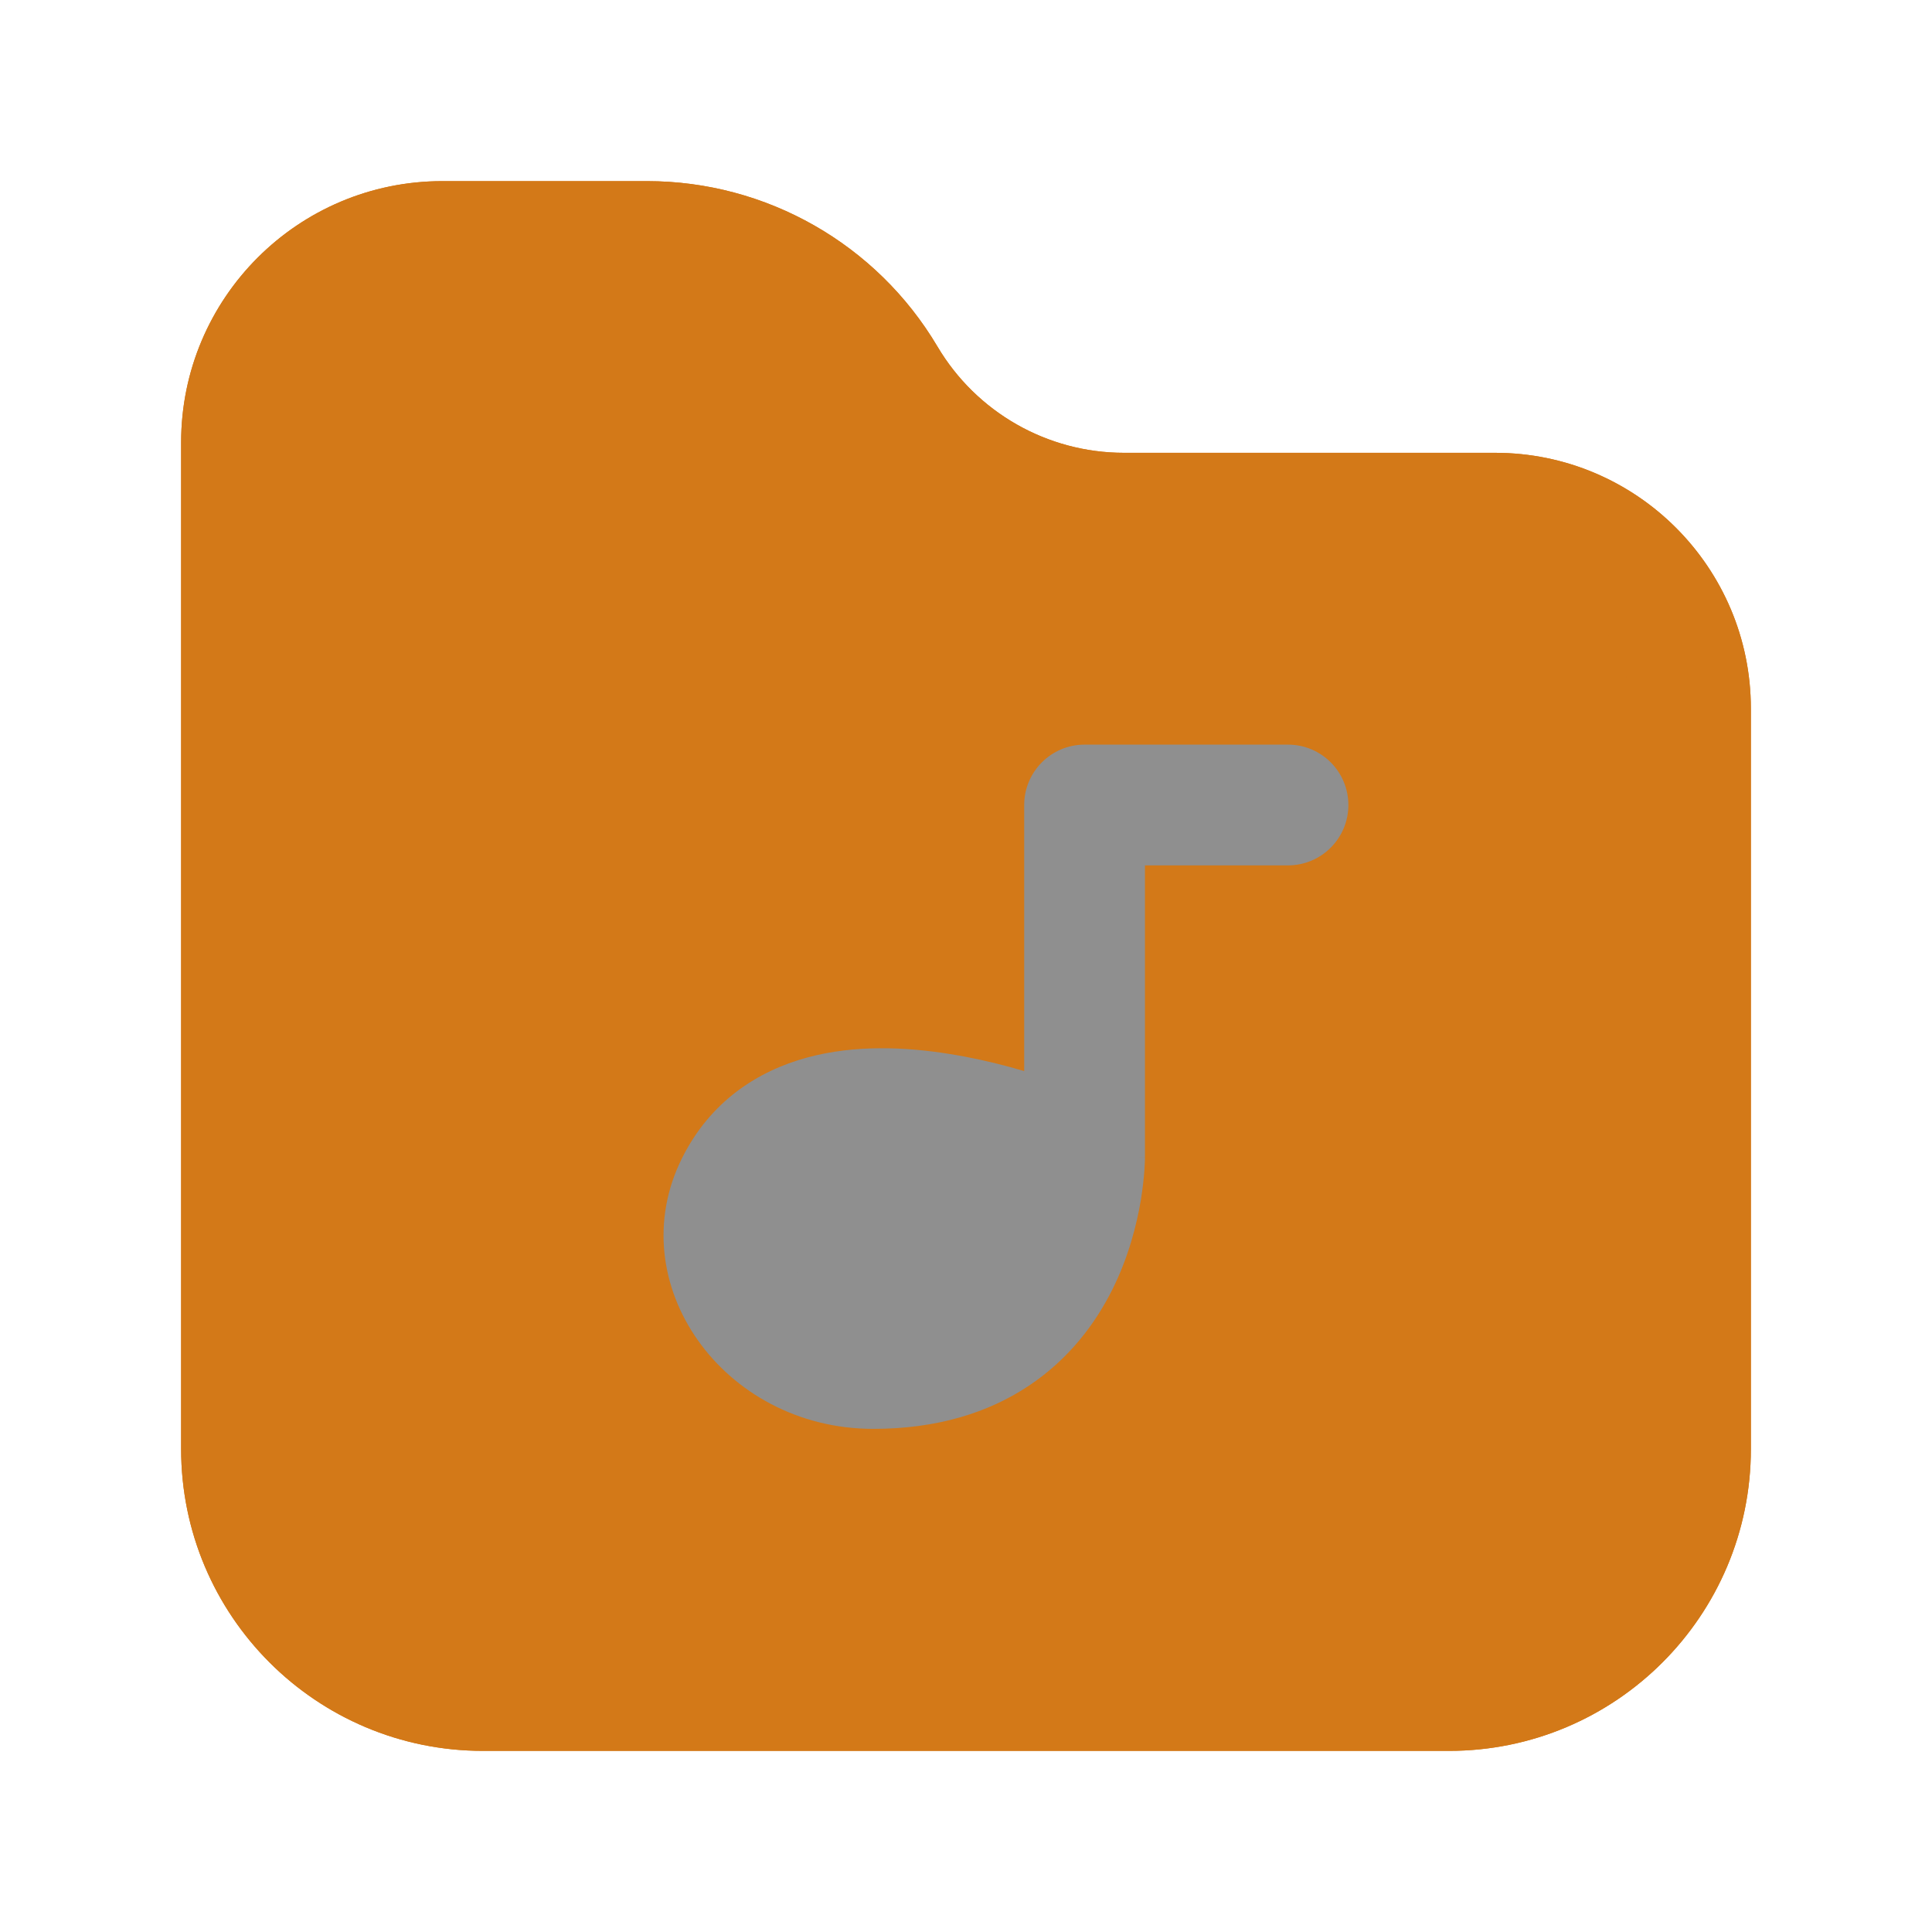
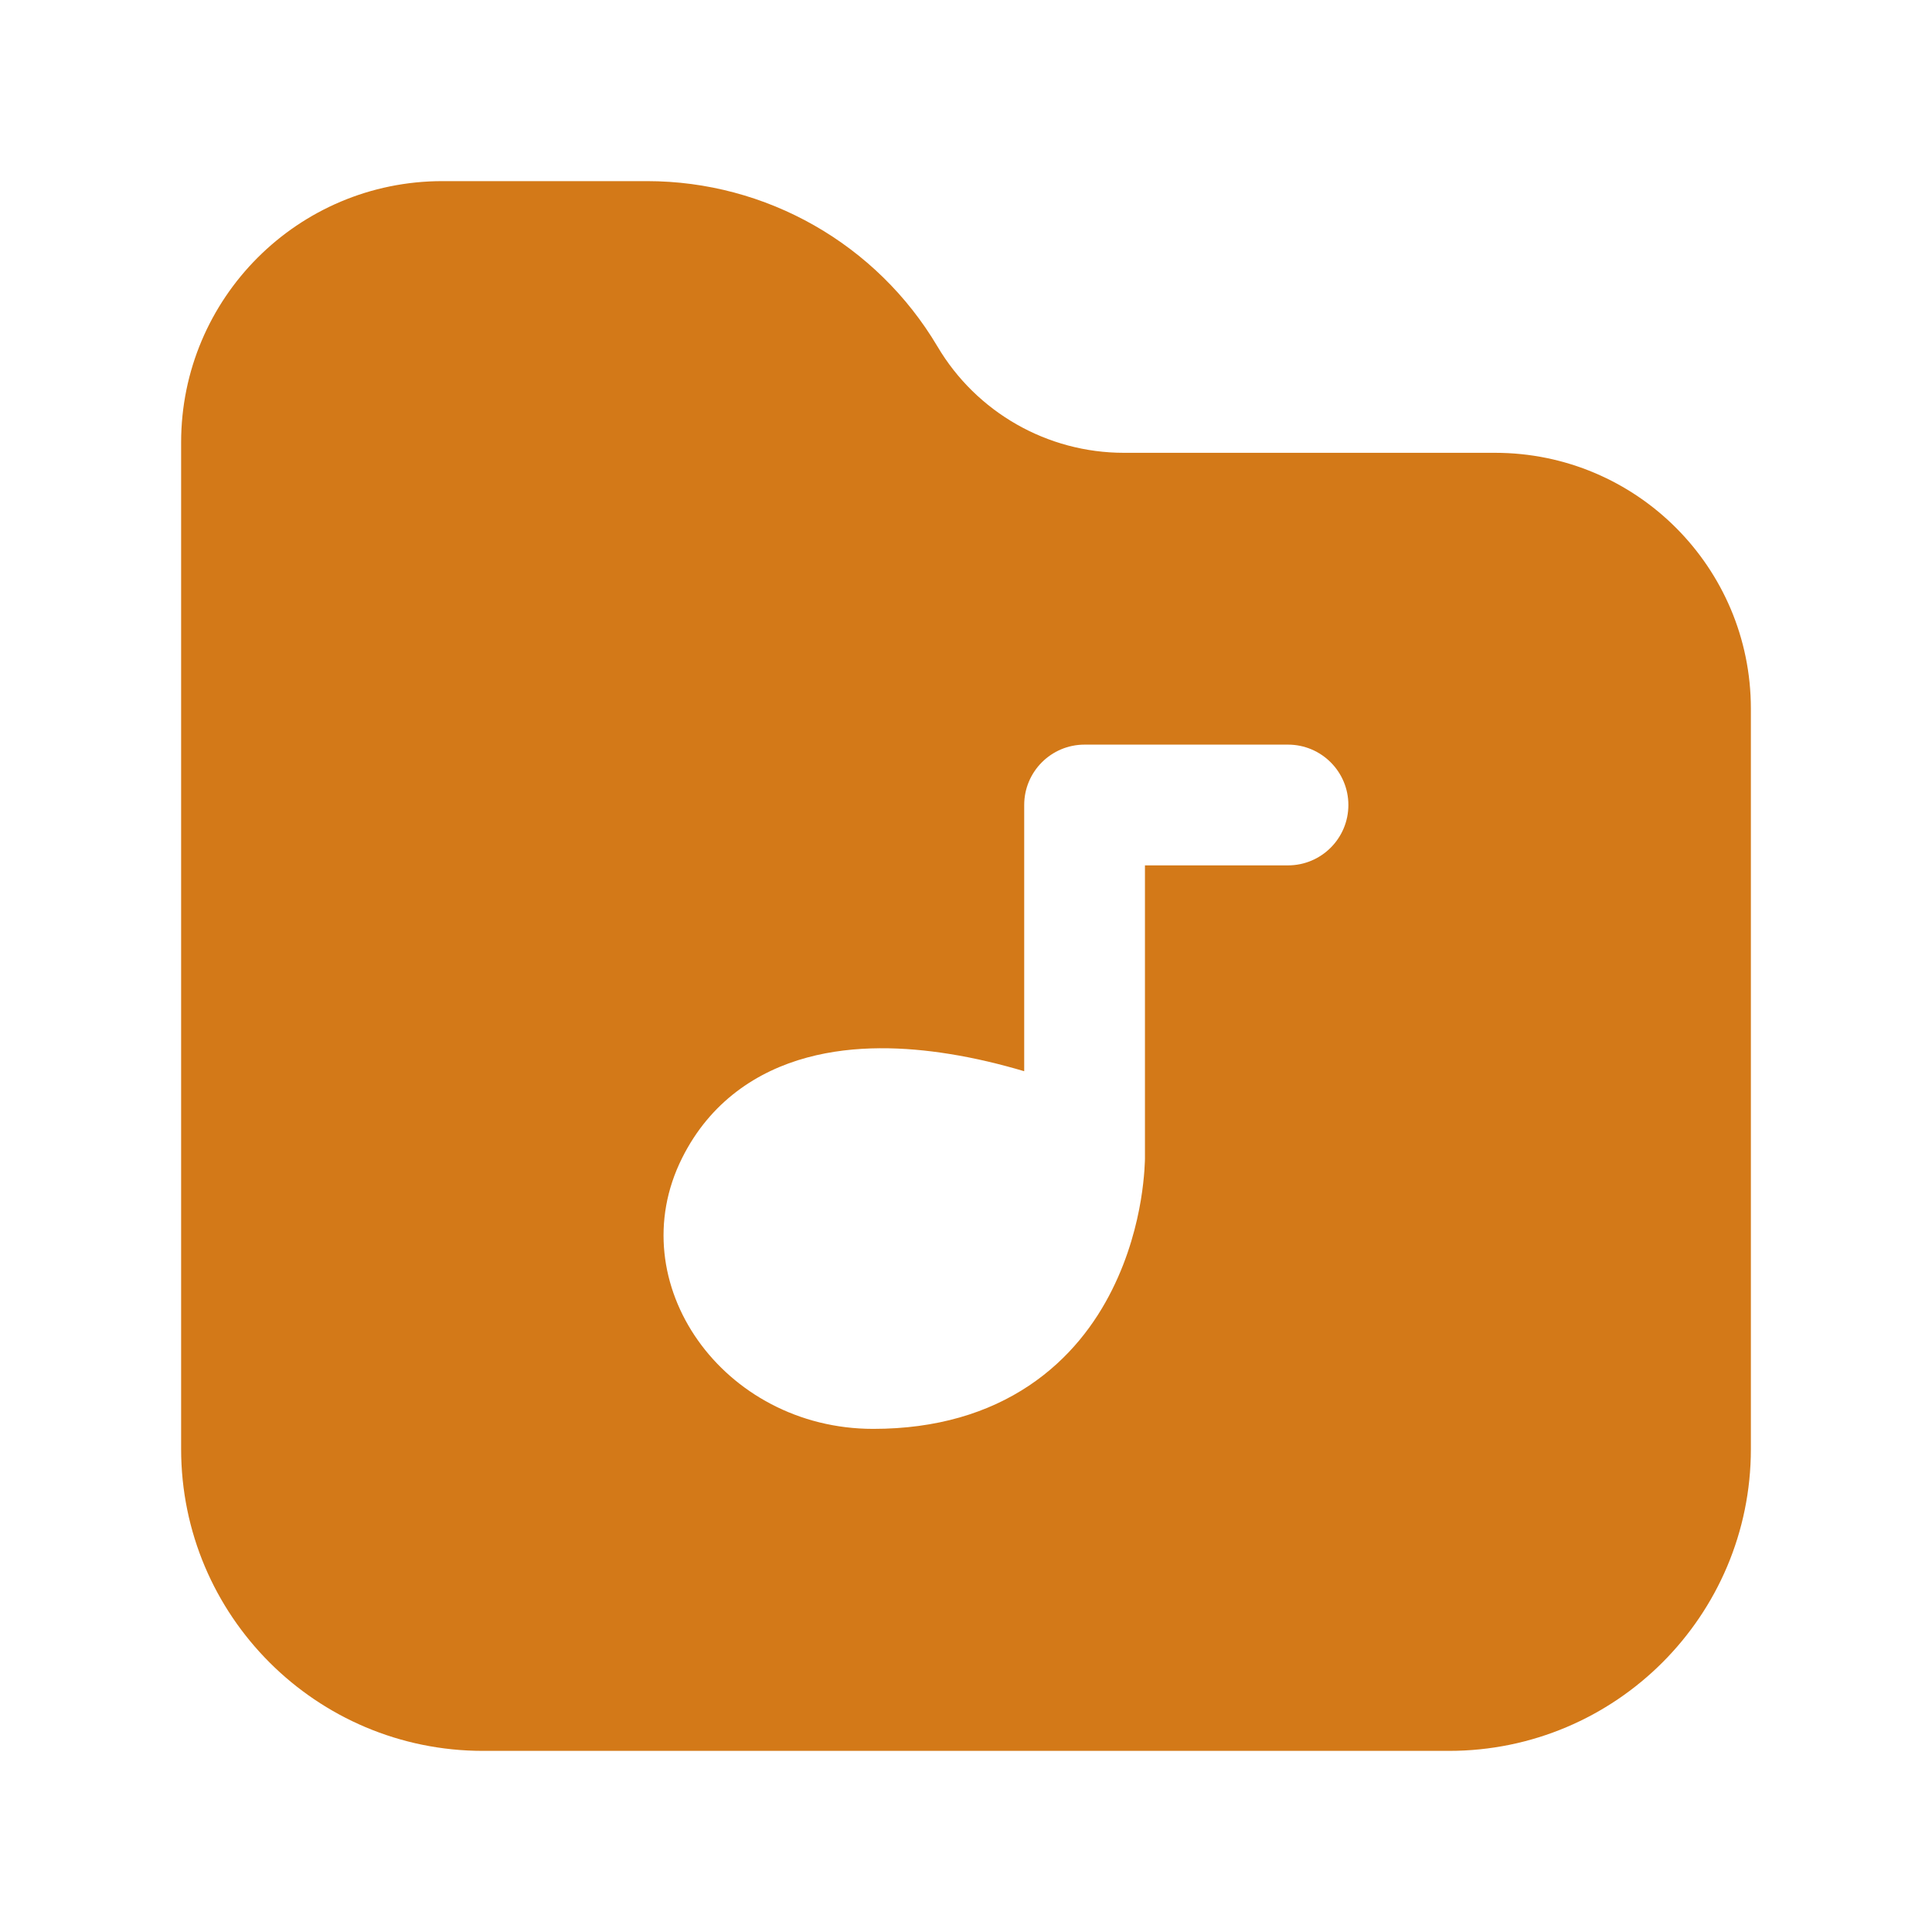
- <svg xmlns="http://www.w3.org/2000/svg" width="24" height="24" viewBox="0 0 24 24">
-   <path d="M5.496 2.250C3.703 2.250 2.250 3.703 2.250 5.496L2.250 18.000C2.250 20.071 3.929 21.750 6.000 21.750L18.000 21.750C20.071 21.750 21.750 20.071 21.750 18.000L21.750 8.803C21.750 7.048 20.327 5.625 18.572 5.625L13.962 5.625C13.011 5.625 12.130 5.123 11.646 4.305C10.891 3.031 9.519 2.250 8.038 2.250L5.496 2.250ZM16.000 9.250C16.414 9.250 16.750 9.586 16.750 10.000C16.750 10.414 16.414 10.750 16.000 10.750L14.223 10.750L14.223 14.395C14.223 14.404 14.222 14.416 14.222 14.430C14.221 14.458 14.219 14.495 14.216 14.541C14.209 14.633 14.197 14.759 14.172 14.908C14.123 15.203 14.022 15.608 13.815 16.022C13.607 16.440 13.282 16.880 12.781 17.214C12.276 17.551 11.635 17.750 10.848 17.750C8.981 17.750 7.697 15.937 8.473 14.386C8.823 13.684 9.408 13.304 10.027 13.137C10.621 12.976 11.251 13.006 11.784 13.091C12.122 13.144 12.442 13.224 12.723 13.307L12.723 10.000C12.723 9.586 13.058 9.250 13.473 9.250L16.000 9.250Z" fill="#D37918" fill-rule="nonzero" class="accent" />
-   <path d="M21.000 18.000L21.000 8.803C21.000 7.462 19.913 6.375 18.572 6.375L13.962 6.375C12.746 6.375 11.620 5.734 11.000 4.688C10.380 3.641 9.254 3.000 8.038 3.000L5.496 3.000C4.118 3.000 3.000 4.118 3.000 5.496L3.000 18.000C3.000 19.657 4.343 21.000 6.000 21.000L18.000 21.000C19.657 21.000 21.000 19.657 21.000 18.000Z" fill="#D37918" fill-rule="nonzero" class="accent" />
-   <path d="M11.000 4.688L10.355 5.070L10.355 5.070L11.000 4.688ZM21.000 8.803L20.250 8.803L20.250 18.000L21.000 18.000L21.750 18.000L21.750 8.803L21.000 8.803ZM18.000 21.000L18.000 20.250L6.000 20.250L6.000 21.000L6.000 21.750L18.000 21.750L18.000 21.000ZM3.000 18.000L3.750 18.000L3.750 5.496L3.000 5.496L2.250 5.496L2.250 18.000L3.000 18.000ZM5.496 3.000L5.496 3.750L8.038 3.750L8.038 3.000L8.038 2.250L5.496 2.250L5.496 3.000ZM13.962 6.375L13.962 7.125L18.572 7.125L18.572 6.375L18.572 5.625L13.962 5.625L13.962 6.375ZM11.000 4.688L10.355 5.070C11.110 6.344 12.481 7.125 13.962 7.125L13.962 6.375L13.962 5.625C13.011 5.625 12.130 5.123 11.645 4.305L11.000 4.688ZM8.038 3.000L8.038 3.750C8.989 3.750 9.870 4.252 10.355 5.070L11.000 4.688L11.645 4.305C10.890 3.031 9.519 2.250 8.038 2.250L8.038 3.000ZM6.000 21.000L6.000 20.250C4.757 20.250 3.750 19.243 3.750 18.000L3.000 18.000L2.250 18.000C2.250 20.071 3.929 21.750 6.000 21.750L6.000 21.000ZM21.000 18.000L20.250 18.000C20.250 19.243 19.243 20.250 18.000 20.250L18.000 21.000L18.000 21.750C20.071 21.750 21.750 20.071 21.750 18.000L21.000 18.000ZM21.000 8.803L21.750 8.803C21.750 7.048 20.327 5.625 18.572 5.625L18.572 6.375L18.572 7.125C19.499 7.125 20.250 7.876 20.250 8.803L21.000 8.803ZM3.000 5.496L3.750 5.496C3.750 4.532 4.532 3.750 5.496 3.750L5.496 3.000L5.496 2.250C3.703 2.250 2.250 3.703 2.250 5.496L3.000 5.496Z" fill="#D37918" fill-rule="nonzero" class="accent" />
-   <path d="M10.848 17.000C13.473 17.000 13.473 14.375 13.473 14.375C13.473 14.375 10.099 12.810 9.144 14.721C8.660 15.688 9.439 17.000 10.848 17.000Z" fill="#8F8F8F" fill-rule="nonzero" class="fg" />
-   <path d="M16.000 10.750C16.414 10.750 16.750 10.414 16.750 10.000C16.750 9.586 16.414 9.250 16.000 9.250L16.000 10.000L16.000 10.750ZM13.473 10.000L13.473 9.250C13.059 9.250 12.723 9.586 12.723 10.000L13.473 10.000ZM9.144 14.721L9.814 15.056L9.814 15.056L9.144 14.721ZM16.000 10.000L16.000 9.250L13.473 9.250L13.473 10.000L13.473 10.750L16.000 10.750L16.000 10.000ZM13.473 10.000L12.723 10.000L12.723 14.375L13.473 14.375L14.223 14.375L14.223 10.000L13.473 10.000ZM13.473 14.375C12.723 14.375 12.723 14.375 12.723 14.374C12.723 14.374 12.723 14.374 12.723 14.374C12.723 14.373 12.723 14.373 12.723 14.373C12.723 14.372 12.723 14.371 12.723 14.371C12.723 14.370 12.723 14.370 12.723 14.371C12.723 14.371 12.723 14.374 12.723 14.380C12.722 14.390 12.721 14.409 12.720 14.434C12.716 14.486 12.708 14.565 12.692 14.662C12.659 14.859 12.595 15.110 12.474 15.352C12.354 15.591 12.187 15.808 11.949 15.966C11.717 16.121 11.373 16.250 10.848 16.250L10.848 17.000L10.848 17.750C11.635 17.750 12.276 17.551 12.781 17.214C13.282 16.880 13.607 16.440 13.816 16.023C14.023 15.609 14.122 15.204 14.172 14.908C14.196 14.759 14.209 14.633 14.216 14.541C14.219 14.495 14.221 14.457 14.222 14.429C14.222 14.415 14.222 14.404 14.223 14.395C14.223 14.390 14.223 14.386 14.223 14.383C14.223 14.381 14.223 14.380 14.223 14.378C14.223 14.378 14.223 14.377 14.223 14.377C14.223 14.376 14.223 14.376 14.223 14.376C14.223 14.375 14.223 14.375 13.473 14.375ZM10.848 17.000L10.848 16.250C9.897 16.250 9.623 15.438 9.814 15.056L9.144 14.721L8.473 14.386C7.697 15.937 8.981 17.750 10.848 17.750L10.848 17.000ZM9.144 14.721L9.814 15.056C9.942 14.802 10.137 14.661 10.419 14.585C10.726 14.502 11.119 14.504 11.549 14.572C11.971 14.639 12.376 14.760 12.681 14.868C12.832 14.921 12.955 14.970 13.038 15.004C13.080 15.021 13.112 15.035 13.132 15.044C13.142 15.049 13.150 15.052 13.154 15.054C13.156 15.055 13.157 15.055 13.158 15.056C13.158 15.056 13.158 15.056 13.158 15.056C13.158 15.056 13.158 15.056 13.158 15.056C13.158 15.056 13.158 15.056 13.157 15.056C13.157 15.055 13.157 15.055 13.473 14.375C13.788 13.695 13.788 13.695 13.788 13.694C13.788 13.694 13.788 13.694 13.787 13.694C13.787 13.694 13.787 13.694 13.786 13.694C13.785 13.693 13.784 13.693 13.783 13.692C13.780 13.691 13.777 13.689 13.772 13.687C13.764 13.683 13.752 13.678 13.737 13.672C13.708 13.659 13.666 13.641 13.613 13.619C13.509 13.575 13.360 13.517 13.180 13.453C12.823 13.327 12.325 13.176 11.784 13.091C11.251 13.006 10.621 12.976 10.027 13.137C9.408 13.305 8.823 13.684 8.473 14.386L9.144 14.721Z" fill="#8F8F8F" fill-rule="nonzero" class="fg" />
+ <svg xmlns="http://www.w3.org/2000/svg" width="24" height="24" viewBox="0 0 24 24" fill="none">
+   <g transform="translate(-504 -240)">
+     <path d="M509.496 242.25C507.703 242.25 506.25 243.703 506.25 245.496V258C506.25 260.071 507.929 261.75 510 261.75H522C524.071 261.75 525.75 260.071 525.75 258V248.803C525.75 247.048 524.327 245.625 522.572 245.625H517.962C517.011 245.625 516.13 245.123 515.646 244.305C514.891 243.031 513.519 242.25 512.038 242.25H509.496ZM520 249.25C520.414 249.25 520.75 249.586 520.75 250C520.75 250.414 520.414 250.75 520 250.75H518.223V254.395C518.223 254.404 518.222 254.416 518.222 254.43C518.221 254.458 518.219 254.495 518.216 254.541C518.209 254.633 518.197 254.759 518.172 254.908C518.123 255.203 518.022 255.608 517.815 256.022C517.607 256.44 517.282 256.88 516.781 257.214C516.276 257.551 515.635 257.75 514.848 257.75C512.981 257.75 511.697 255.937 512.473 254.386C512.823 253.684 513.408 253.304 514.027 253.137C514.621 252.976 515.251 253.006 515.784 253.091C516.122 253.144 516.442 253.224 516.723 253.307V250C516.723 249.586 517.058 249.25 517.473 249.25H520Z" fill="#D37918" />
+   </g>
</svg>
